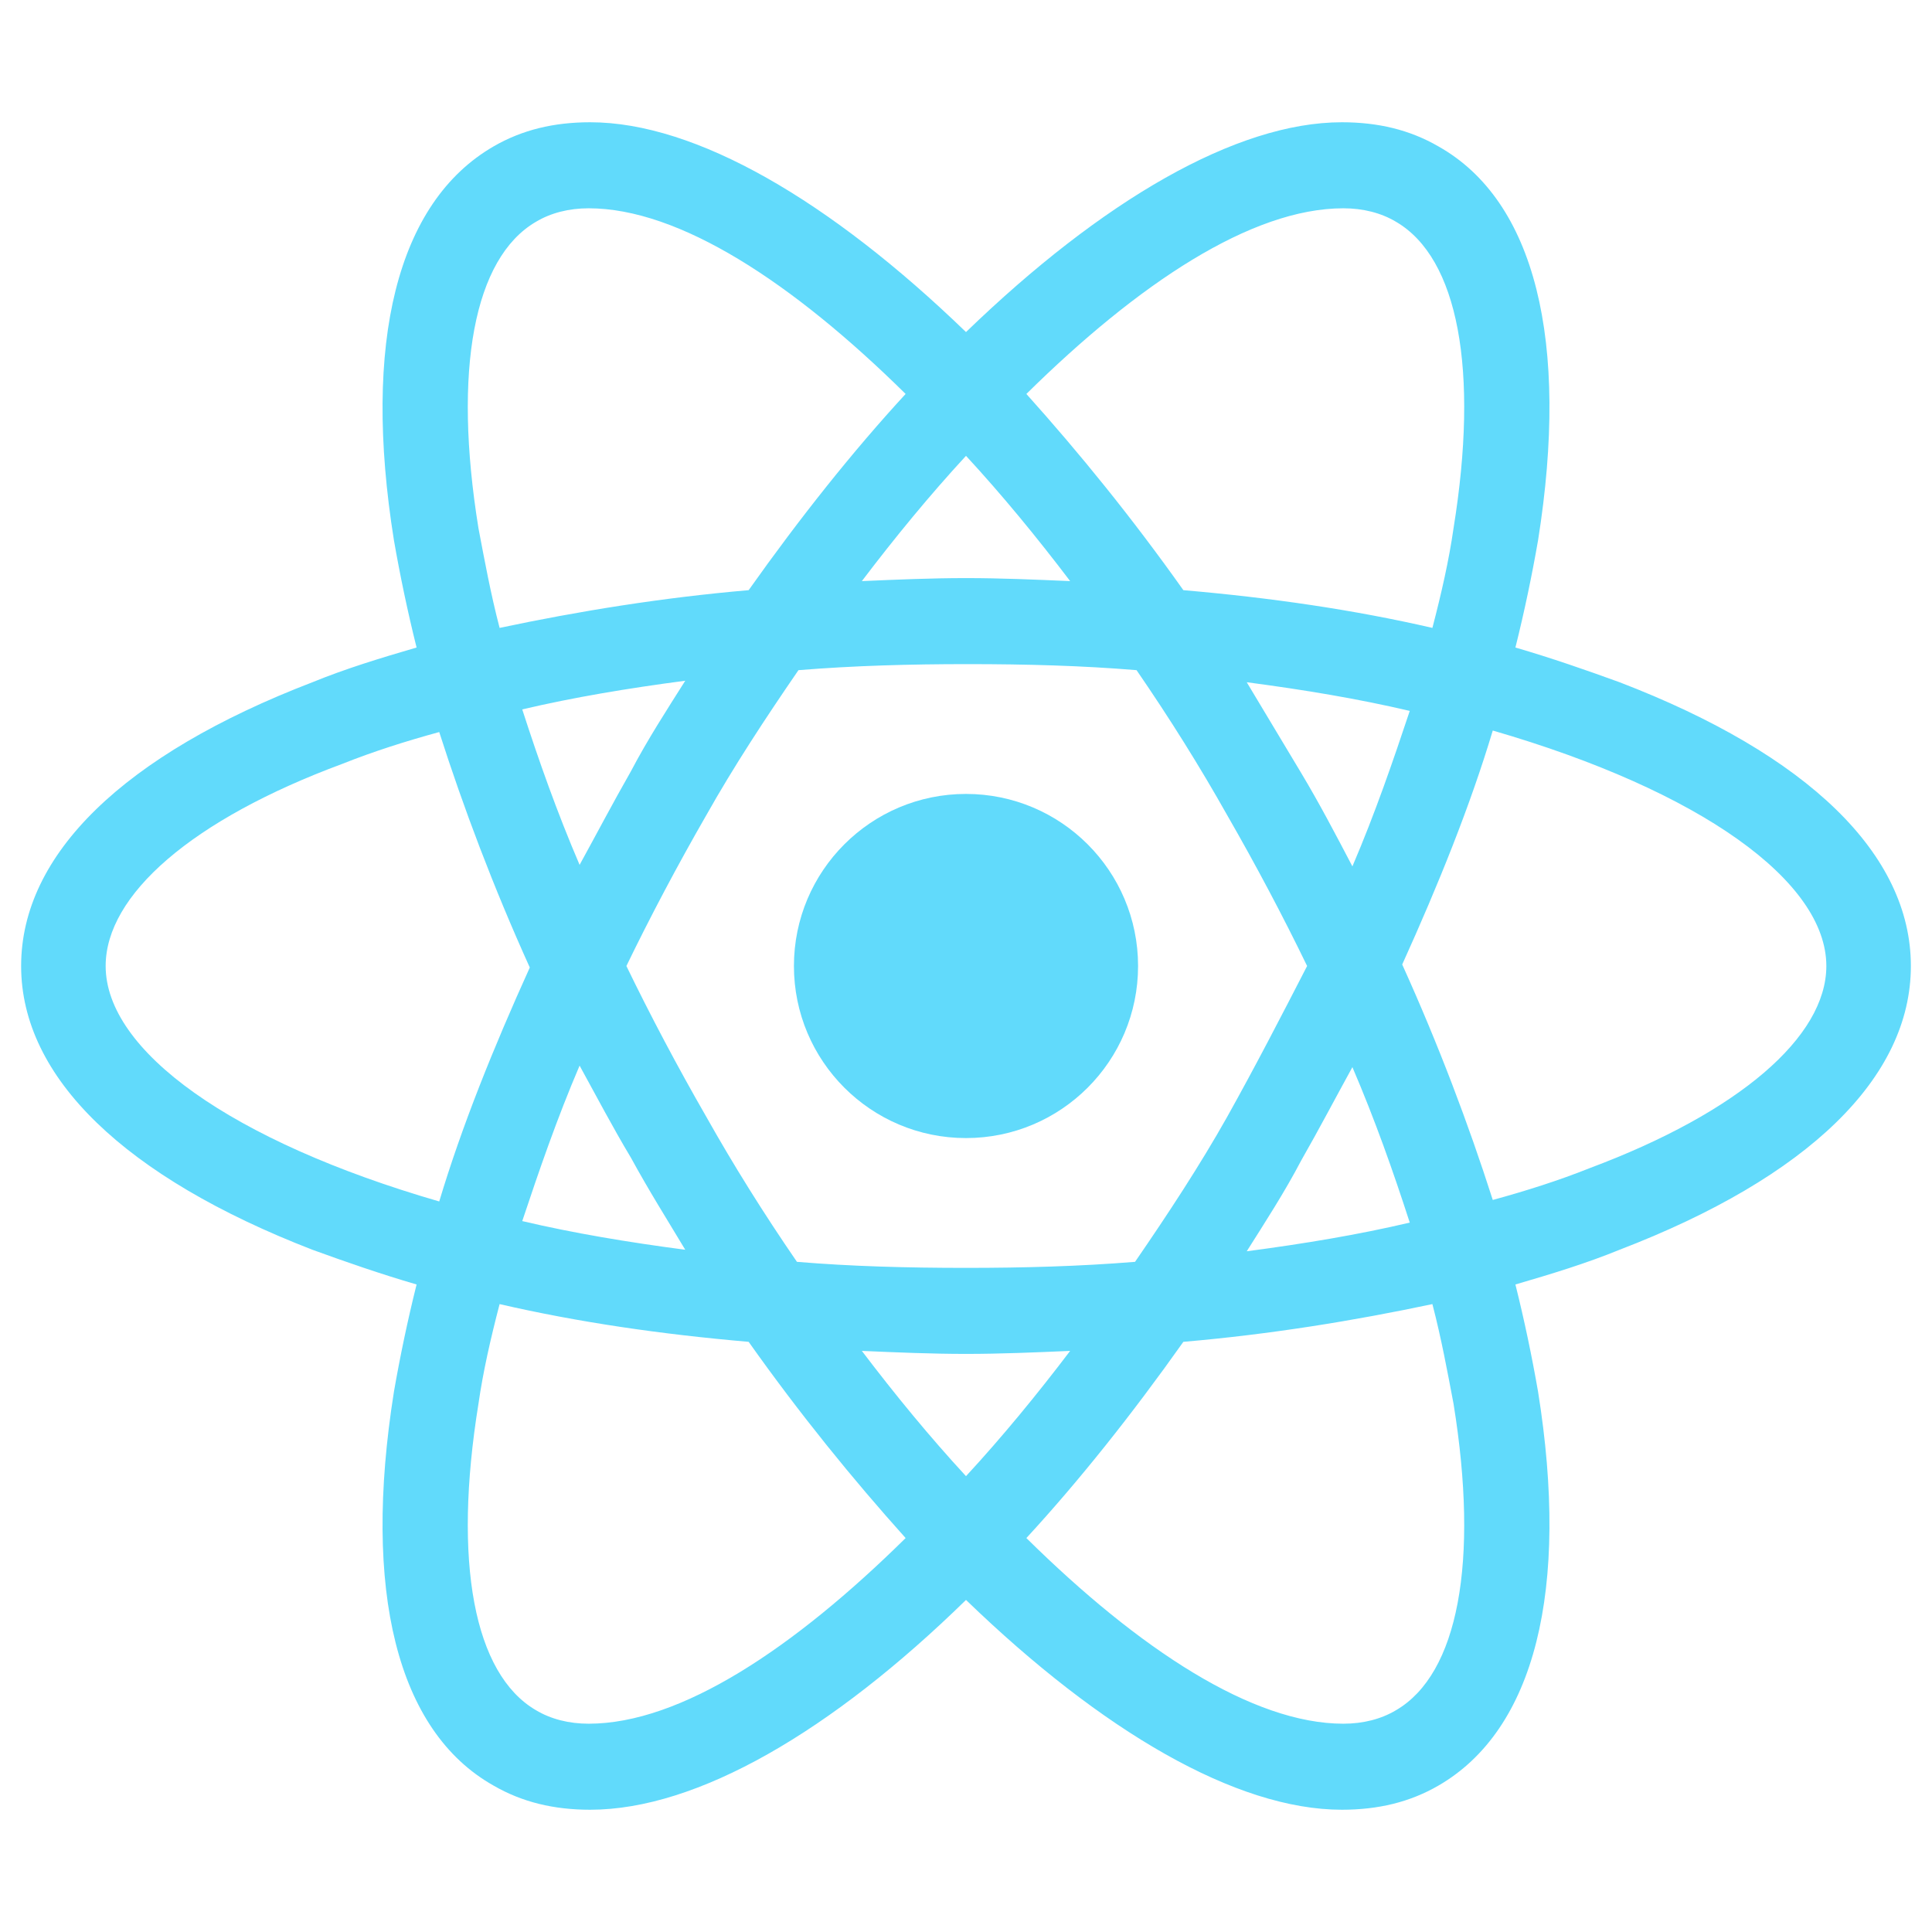
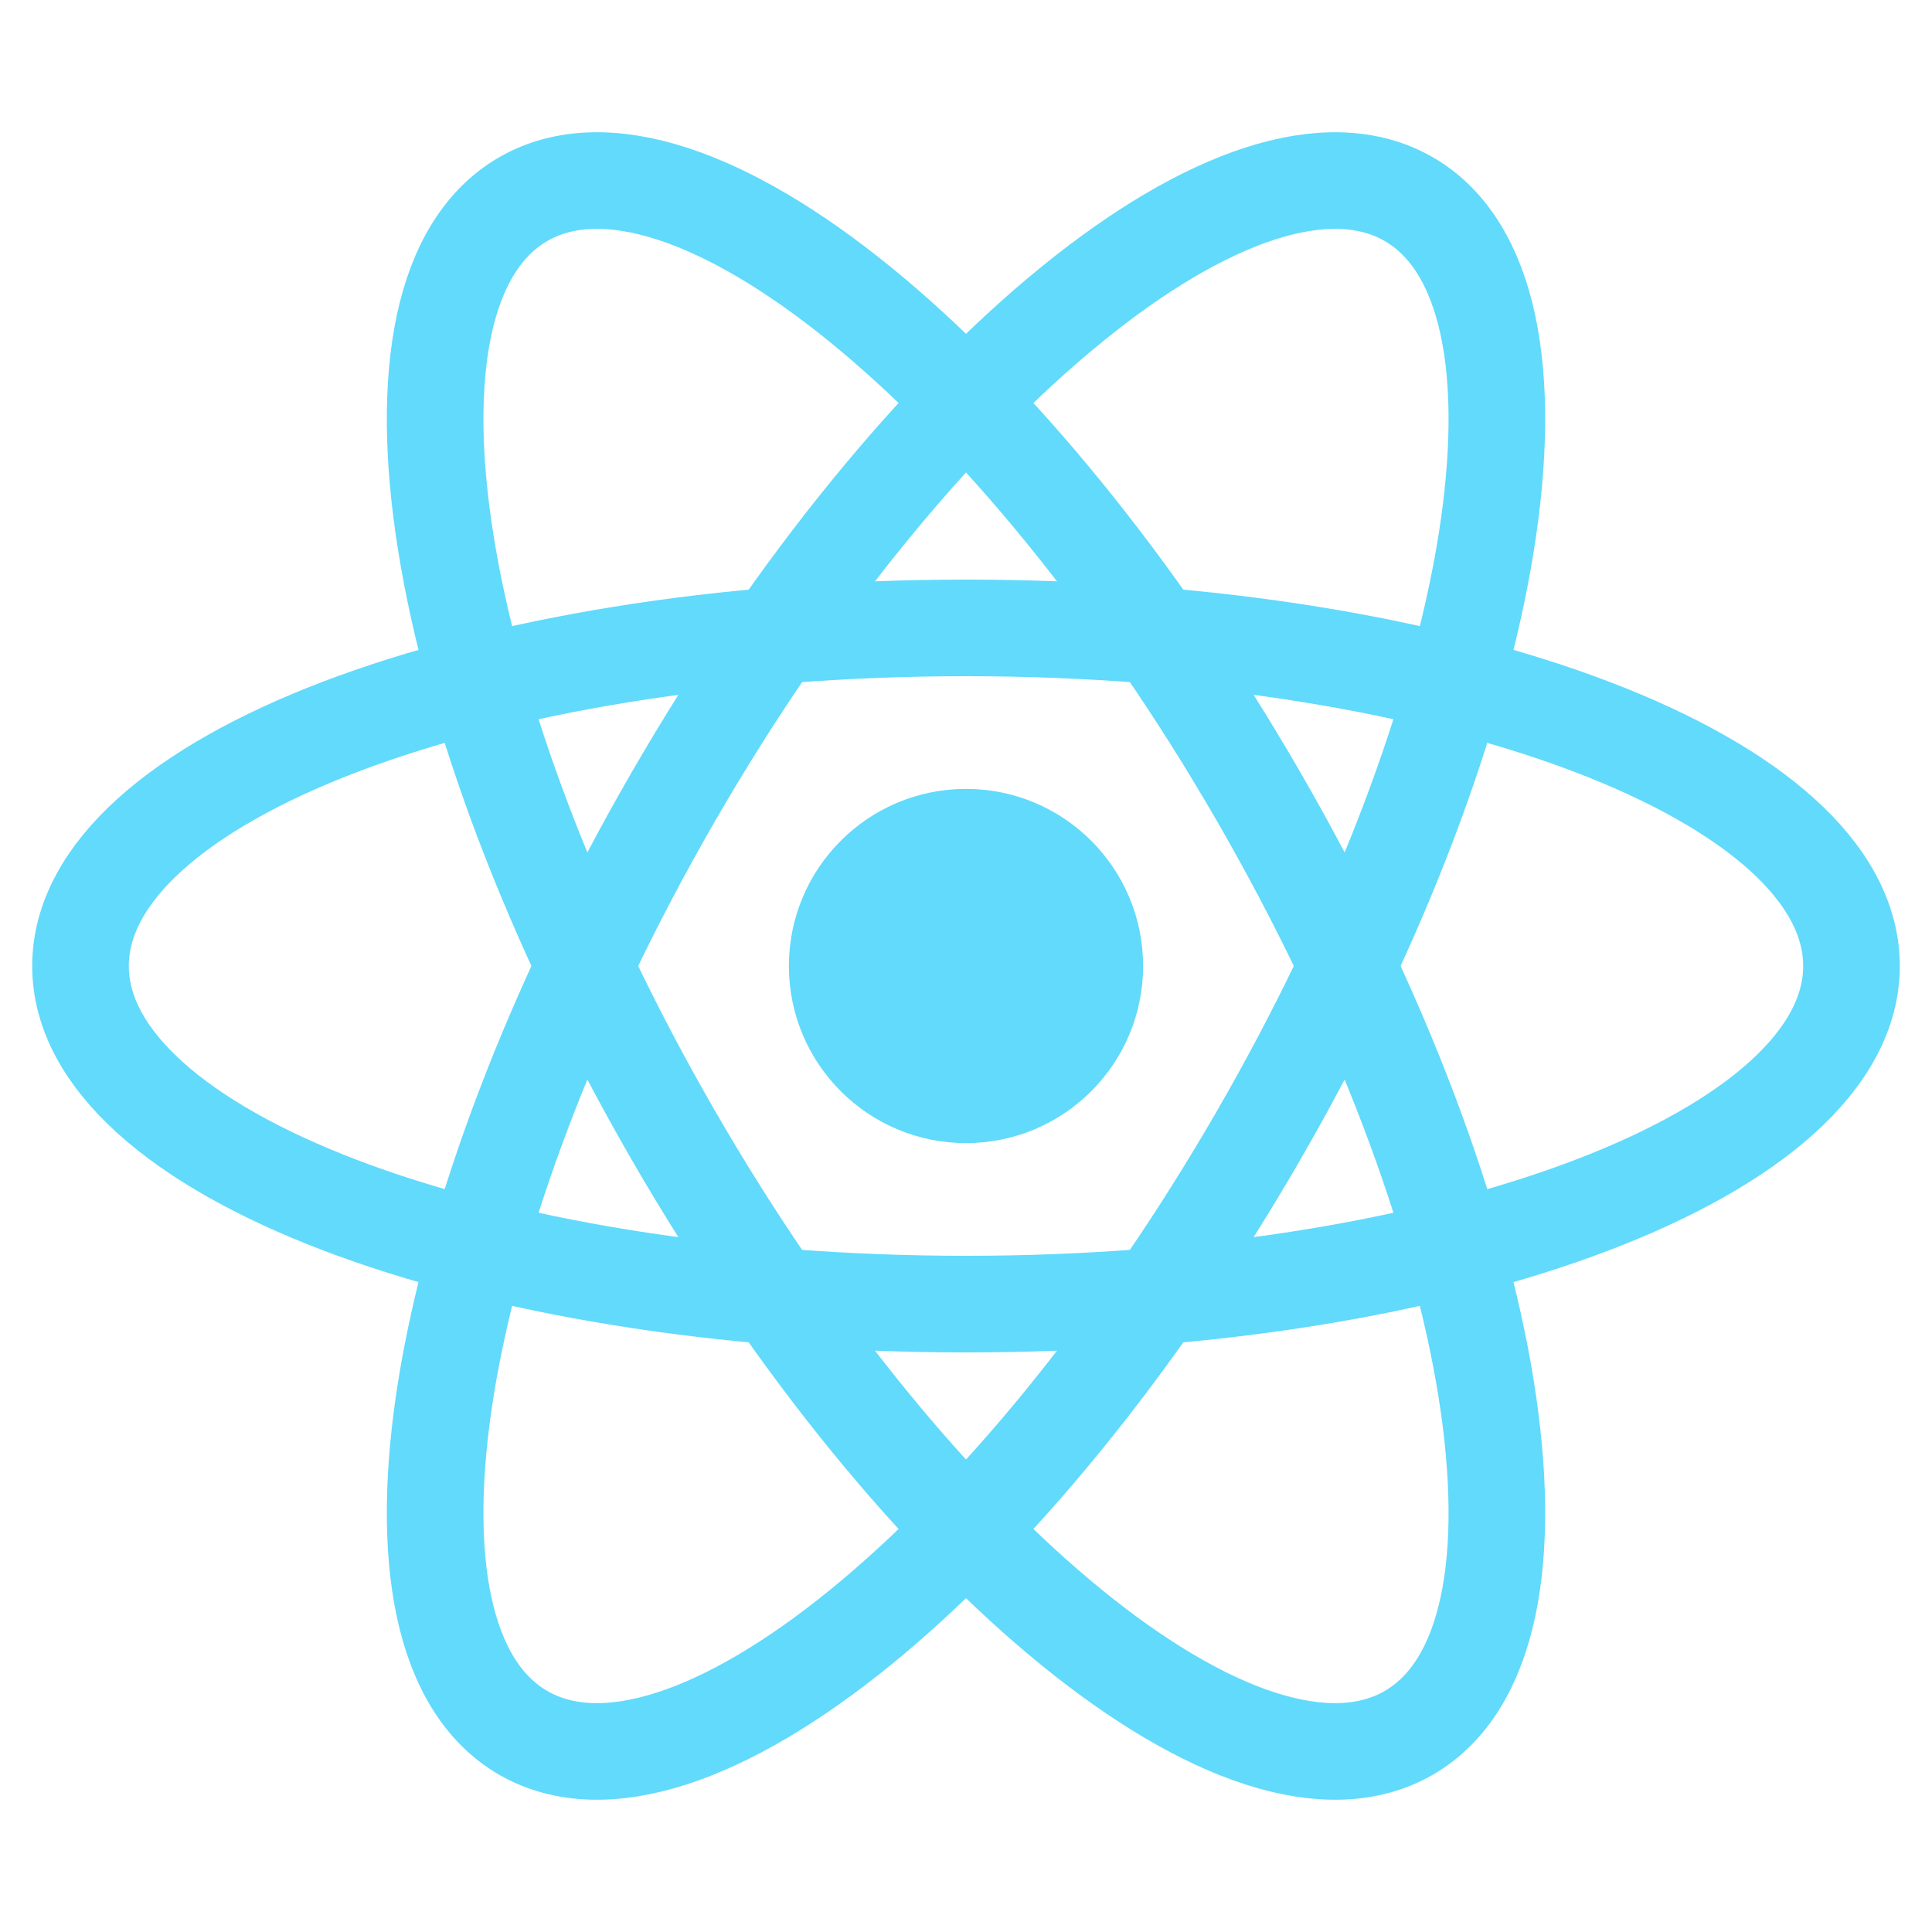
- <svg xmlns="http://www.w3.org/2000/svg" enable-background="new 0 0 128 128" viewBox="0 0 128 128">
-   <g fill="#61DAFB">
-     <circle cx="64" cy="64" r="11.4" />
-     <path d="M107.3 45.2c-2.2-.8-4.5-1.6-6.9-2.3.6-2.4 1.1-4.8 1.5-7.1 2.1-13.2-.2-22.5-6.6-26.1-1.9-1.1-4-1.6-6.4-1.6-7 0-15.9 5.2-24.9 13.9-9-8.7-17.9-13.9-24.9-13.9-2.4 0-4.5.5-6.4 1.6-6.4 3.7-8.7 13-6.6 26.1.4 2.3.9 4.7 1.5 7.1-2.4.7-4.7 1.4-6.9 2.3-12.5 4.8-19.3 11.4-19.3 18.8s6.9 14 19.3 18.8c2.2.8 4.5 1.6 6.9 2.3-.6 2.4-1.1 4.8-1.5 7.1-2.1 13.2.2 22.5 6.6 26.1 1.9 1.1 4 1.6 6.4 1.6 7.1 0 16-5.2 24.9-13.9 9 8.7 17.9 13.9 24.9 13.9 2.4 0 4.5-.5 6.4-1.6 6.4-3.7 8.7-13 6.6-26.1-.4-2.3-.9-4.7-1.5-7.1 2.4-.7 4.7-1.4 6.9-2.3 12.5-4.8 19.3-11.4 19.3-18.8s-6.8-14-19.3-18.8zm-14.8-30.5c4.1 2.4 5.5 9.8 3.8 20.3-.3 2.1-.8 4.3-1.4 6.6-5.2-1.2-10.7-2-16.5-2.5-3.4-4.8-6.9-9.1-10.4-13 7.4-7.3 14.9-12.3 21-12.3 1.3 0 2.5.3 3.5.9zm-11.2 59.3c-1.8 3.2-3.9 6.4-6.1 9.6-3.7.3-7.4.4-11.2.4-3.9 0-7.6-.1-11.2-.4-2.2-3.2-4.2-6.4-6-9.6-1.9-3.3-3.7-6.7-5.3-10 1.6-3.3 3.4-6.7 5.3-10 1.8-3.2 3.9-6.4 6.1-9.6 3.7-.3 7.4-.4 11.2-.4 3.9 0 7.6.1 11.2.4 2.2 3.2 4.2 6.4 6 9.6 1.9 3.3 3.7 6.7 5.3 10-1.7 3.3-3.4 6.6-5.3 10zm8.3-3.3c1.5 3.5 2.7 6.9 3.8 10.3-3.4.8-7 1.4-10.8 1.9 1.2-1.9 2.5-3.9 3.6-6 1.2-2.1 2.3-4.2 3.4-6.2zm-25.6 27.1c-2.4-2.6-4.7-5.4-6.9-8.3 2.3.1 4.6.2 6.9.2 2.3 0 4.6-.1 6.9-.2-2.2 2.9-4.5 5.7-6.9 8.3zm-18.6-15c-3.8-.5-7.4-1.1-10.8-1.9 1.1-3.3 2.3-6.8 3.8-10.3 1.1 2 2.2 4.1 3.4 6.1 1.2 2.2 2.4 4.1 3.6 6.1zm-7-25.5c-1.5-3.5-2.7-6.9-3.8-10.3 3.4-.8 7-1.4 10.8-1.9-1.2 1.9-2.5 3.9-3.6 6-1.2 2.1-2.3 4.2-3.4 6.2zm25.6-27.1c2.4 2.6 4.7 5.4 6.9 8.3-2.3-.1-4.6-.2-6.9-.2-2.3 0-4.6.1-6.9.2 2.2-2.9 4.5-5.7 6.9-8.3zm22.2 21l-3.6-6c3.8.5 7.4 1.1 10.8 1.9-1.1 3.3-2.3 6.8-3.8 10.3-1.1-2.1-2.2-4.2-3.4-6.2zm-54.5-16.2c-1.7-10.5-.3-17.9 3.8-20.3 1-.6 2.2-.9 3.5-.9 6 0 13.5 4.9 21 12.3-3.5 3.8-7 8.2-10.4 13-5.8.5-11.3 1.4-16.5 2.5-.6-2.3-1-4.5-1.4-6.6zm-24.7 29c0-4.7 5.7-9.7 15.7-13.4 2-.8 4.2-1.5 6.4-2.1 1.6 5 3.6 10.3 6 15.6-2.4 5.3-4.5 10.5-6 15.5-13.8-4-22.1-10-22.1-15.6zm28.5 49.3c-4.1-2.4-5.5-9.8-3.8-20.3.3-2.1.8-4.3 1.4-6.6 5.2 1.2 10.7 2 16.5 2.5 3.4 4.8 6.9 9.1 10.4 13-7.4 7.3-14.9 12.3-21 12.3-1.3 0-2.5-.3-3.5-.9zm60.8-20.3c1.7 10.5.3 17.9-3.8 20.3-1 .6-2.2.9-3.5.9-6 0-13.5-4.9-21-12.3 3.5-3.8 7-8.2 10.4-13 5.8-.5 11.3-1.4 16.5-2.5.6 2.3 1 4.5 1.4 6.6zm9-15.6c-2 .8-4.2 1.5-6.4 2.1-1.6-5-3.6-10.3-6-15.6 2.4-5.3 4.5-10.5 6-15.5 13.8 4 22.1 10 22.1 15.6 0 4.7-5.8 9.7-15.7 13.4z" />
-   </g>
+ <svg xmlns="http://www.w3.org/2000/svg" viewBox="0 0 24 24" aria-label="React">
+   <circle cx="12" cy="12" r="2.2" fill="#61DAFB" />
+   <ellipse cx="12" cy="12" fill="none" stroke="#61DAFB" stroke-width="1.2" rx="11" ry="4.2" />
+   <ellipse cx="12" cy="12" fill="none" stroke="#61DAFB" stroke-width="1.2" rx="11" ry="4.2" transform="rotate(60 12 12)" />
+   <ellipse cx="12" cy="12" fill="none" stroke="#61DAFB" stroke-width="1.2" rx="11" ry="4.2" transform="rotate(120 12 12)" />
</svg>
